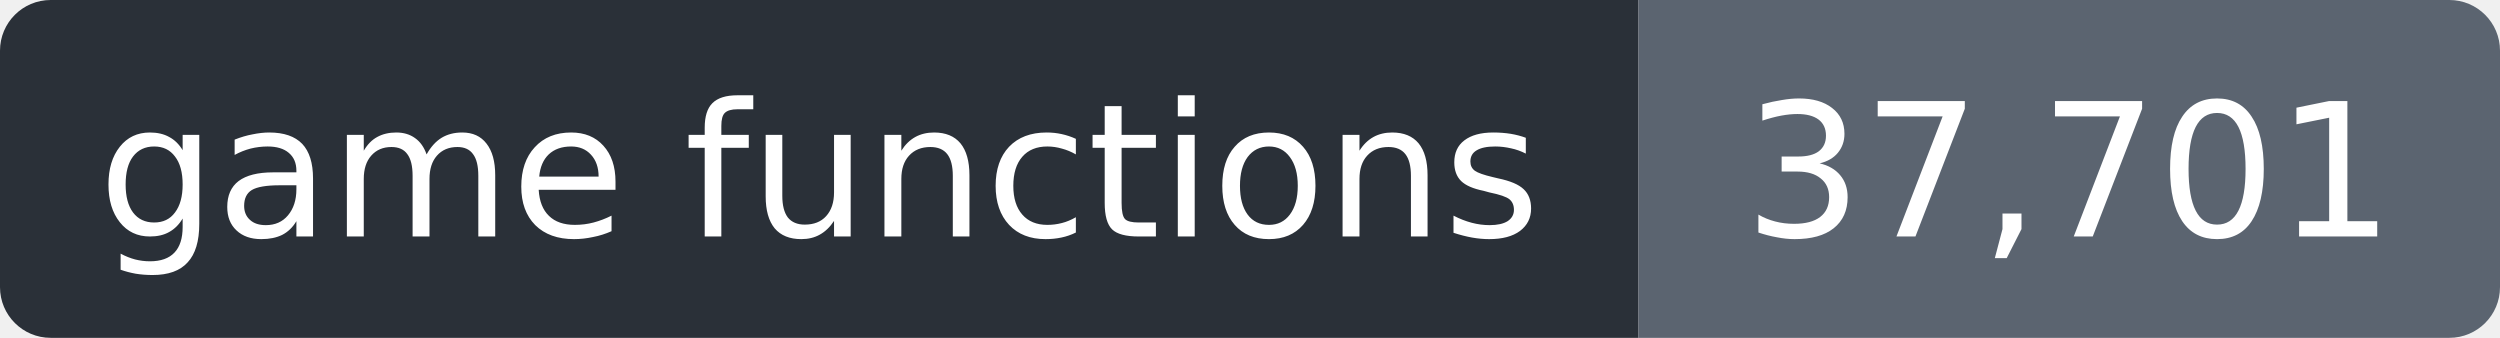
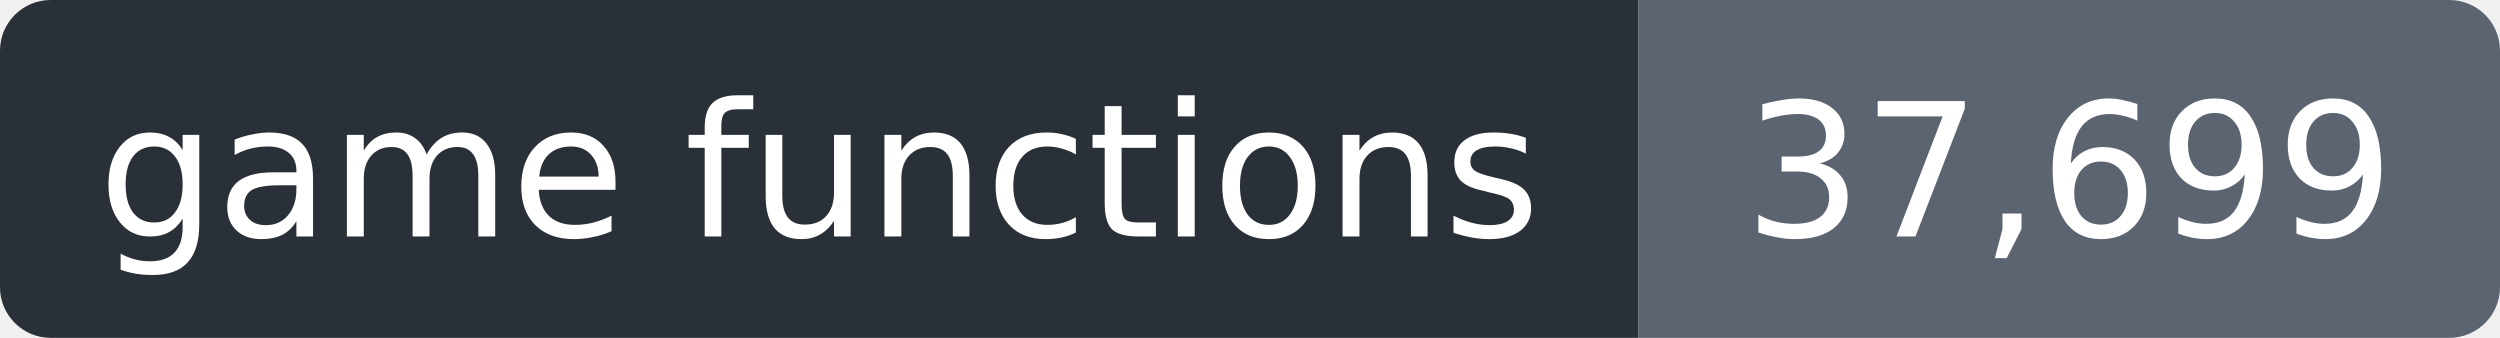
- <svg xmlns="http://www.w3.org/2000/svg" width="148" height="20" role="img" aria-label="game functions: 37,701">
+ <svg xmlns="http://www.w3.org/2000/svg" width="148" height="20" role="img" aria-label="game functions: 37,699">
  <clipPath id="r">
    <rect width="148" height="20" rx="3" />
  </clipPath>
  <g clip-path="url(#r)">
    <rect width="97" height="20" fill="#2a3038" />
    <rect x="97" width="51" height="20" fill="#5b6470" />
  </g>
  <g fill="#fff" font-family="Verdana,Geneva,DejaVu Sans,sans-serif" font-size="11" text-anchor="middle">
    <text x="48.5" y="14" textLength="85">game functions</text>
-     <text x="122.5" y="14" textLength="39">37,701</text>
+     <text x="122.5" y="14" textLength="39">37,699</text>
  </g>
</svg>
